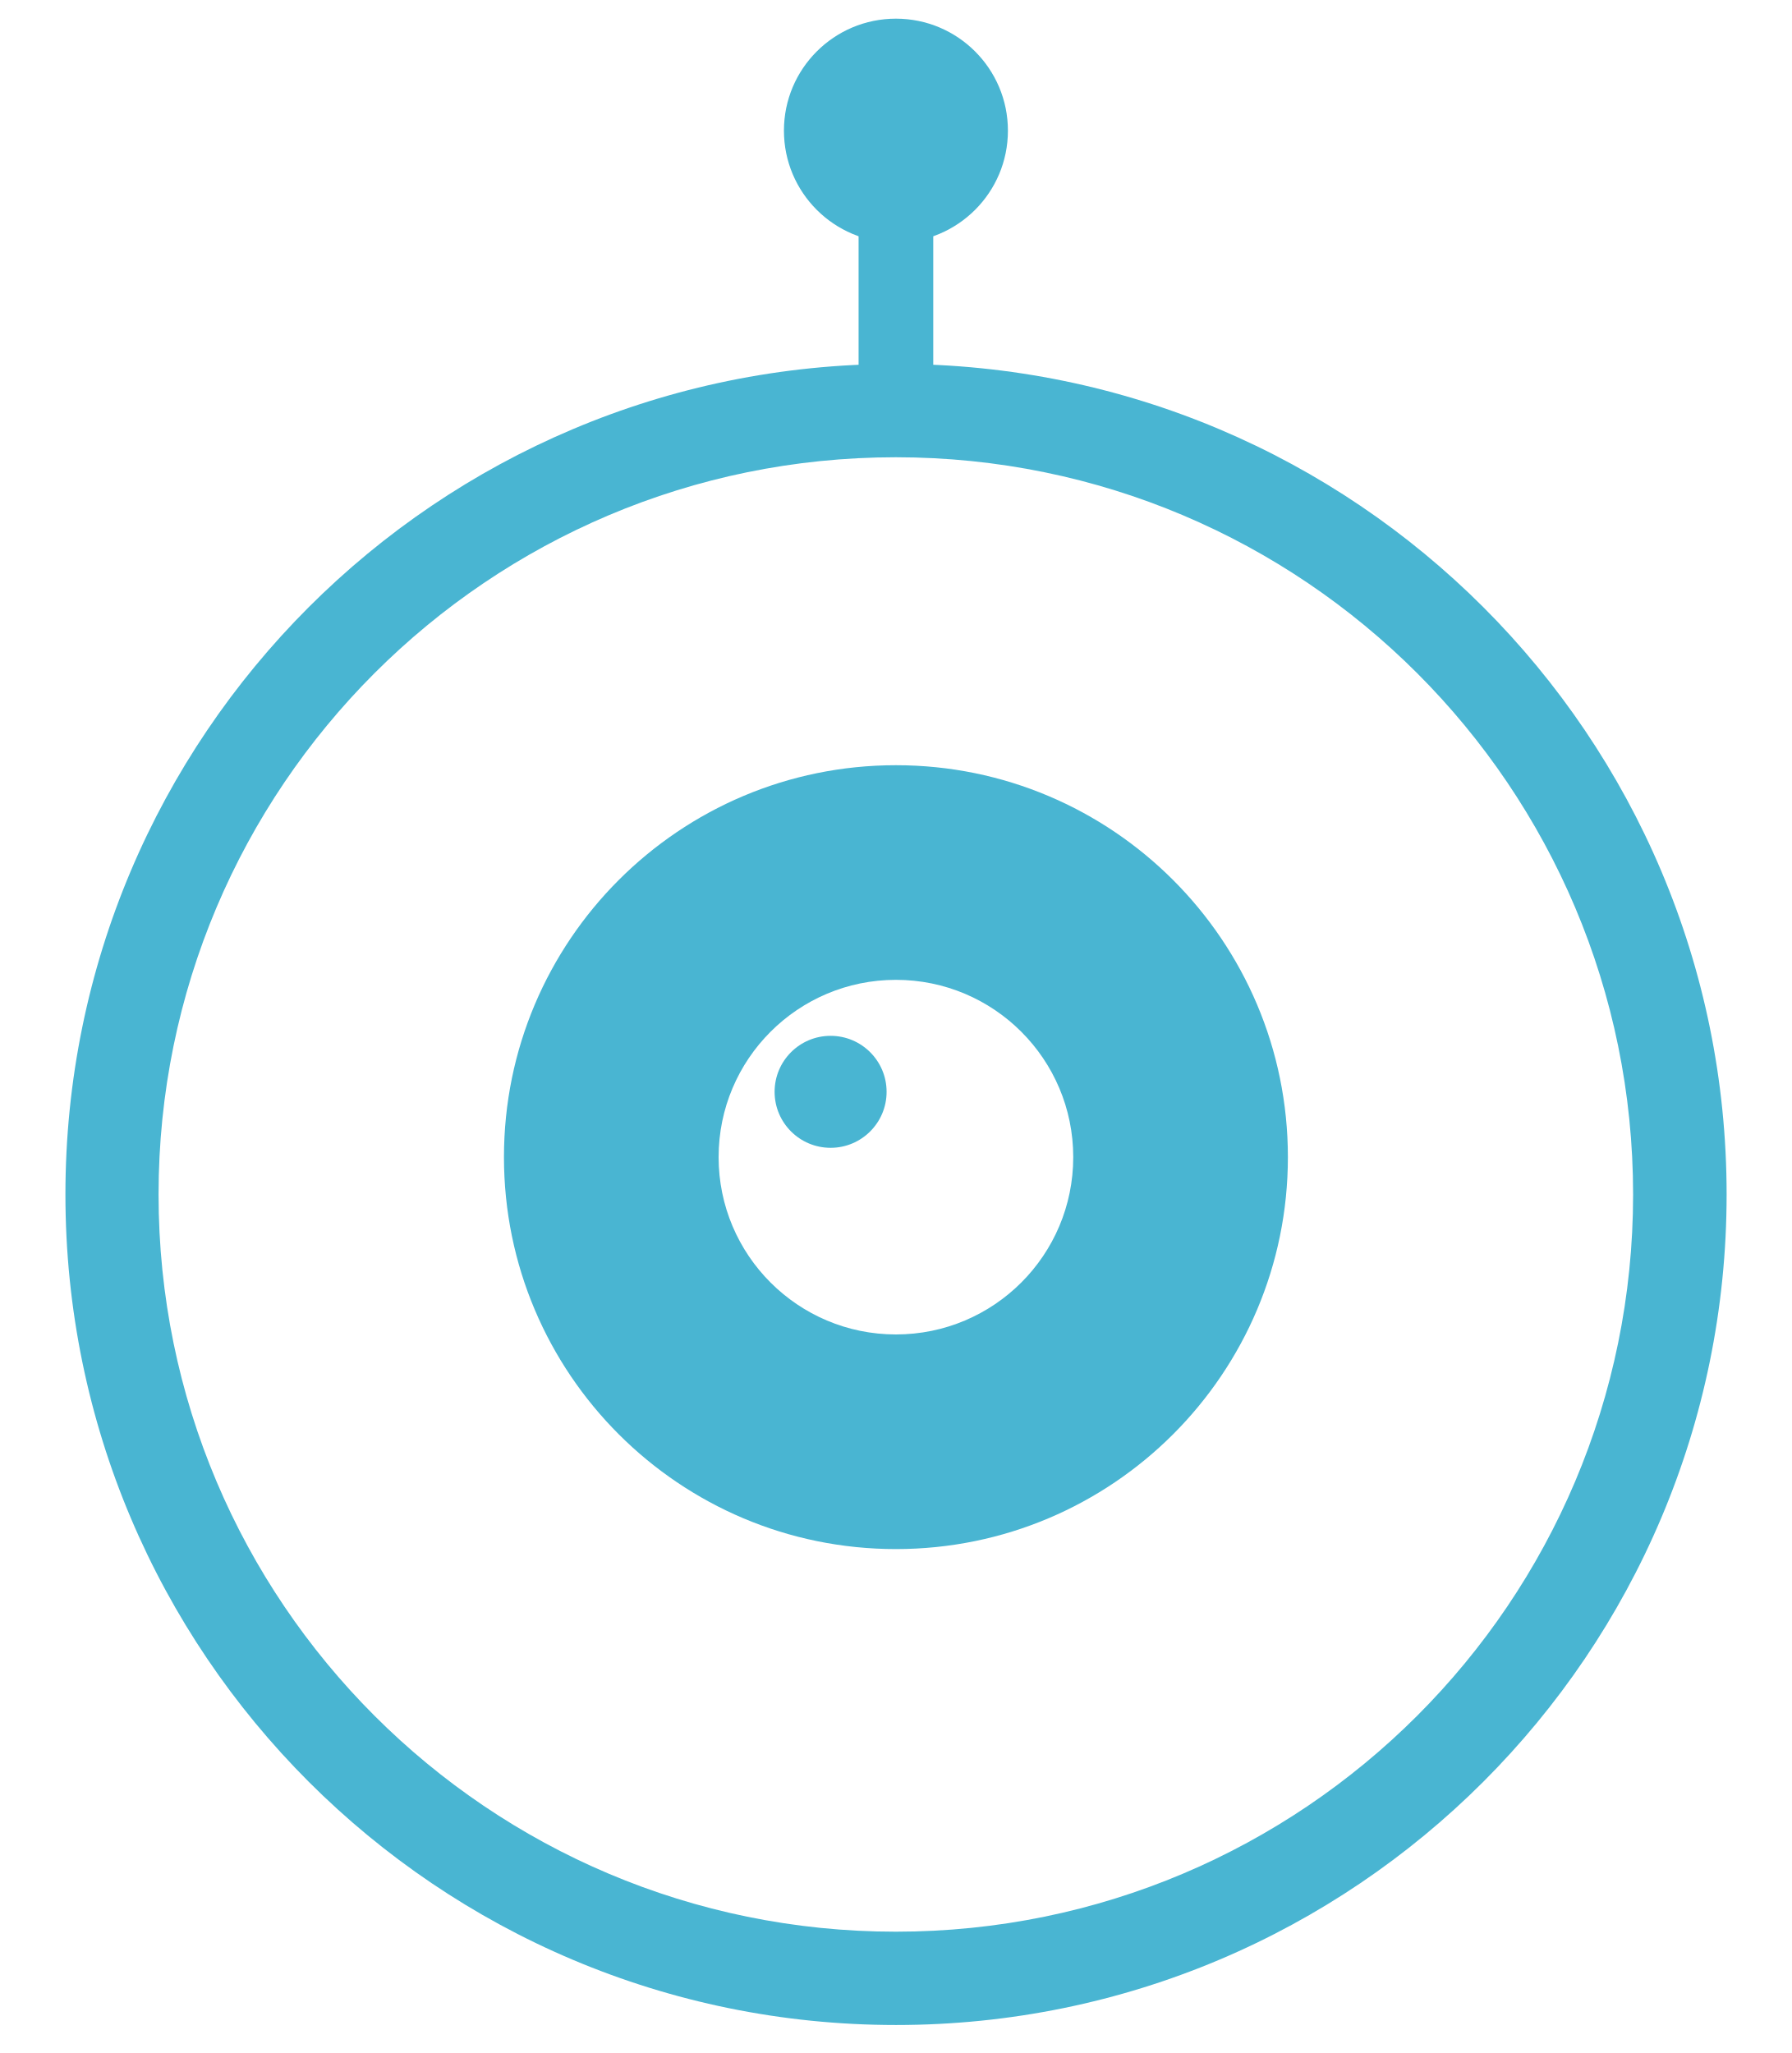
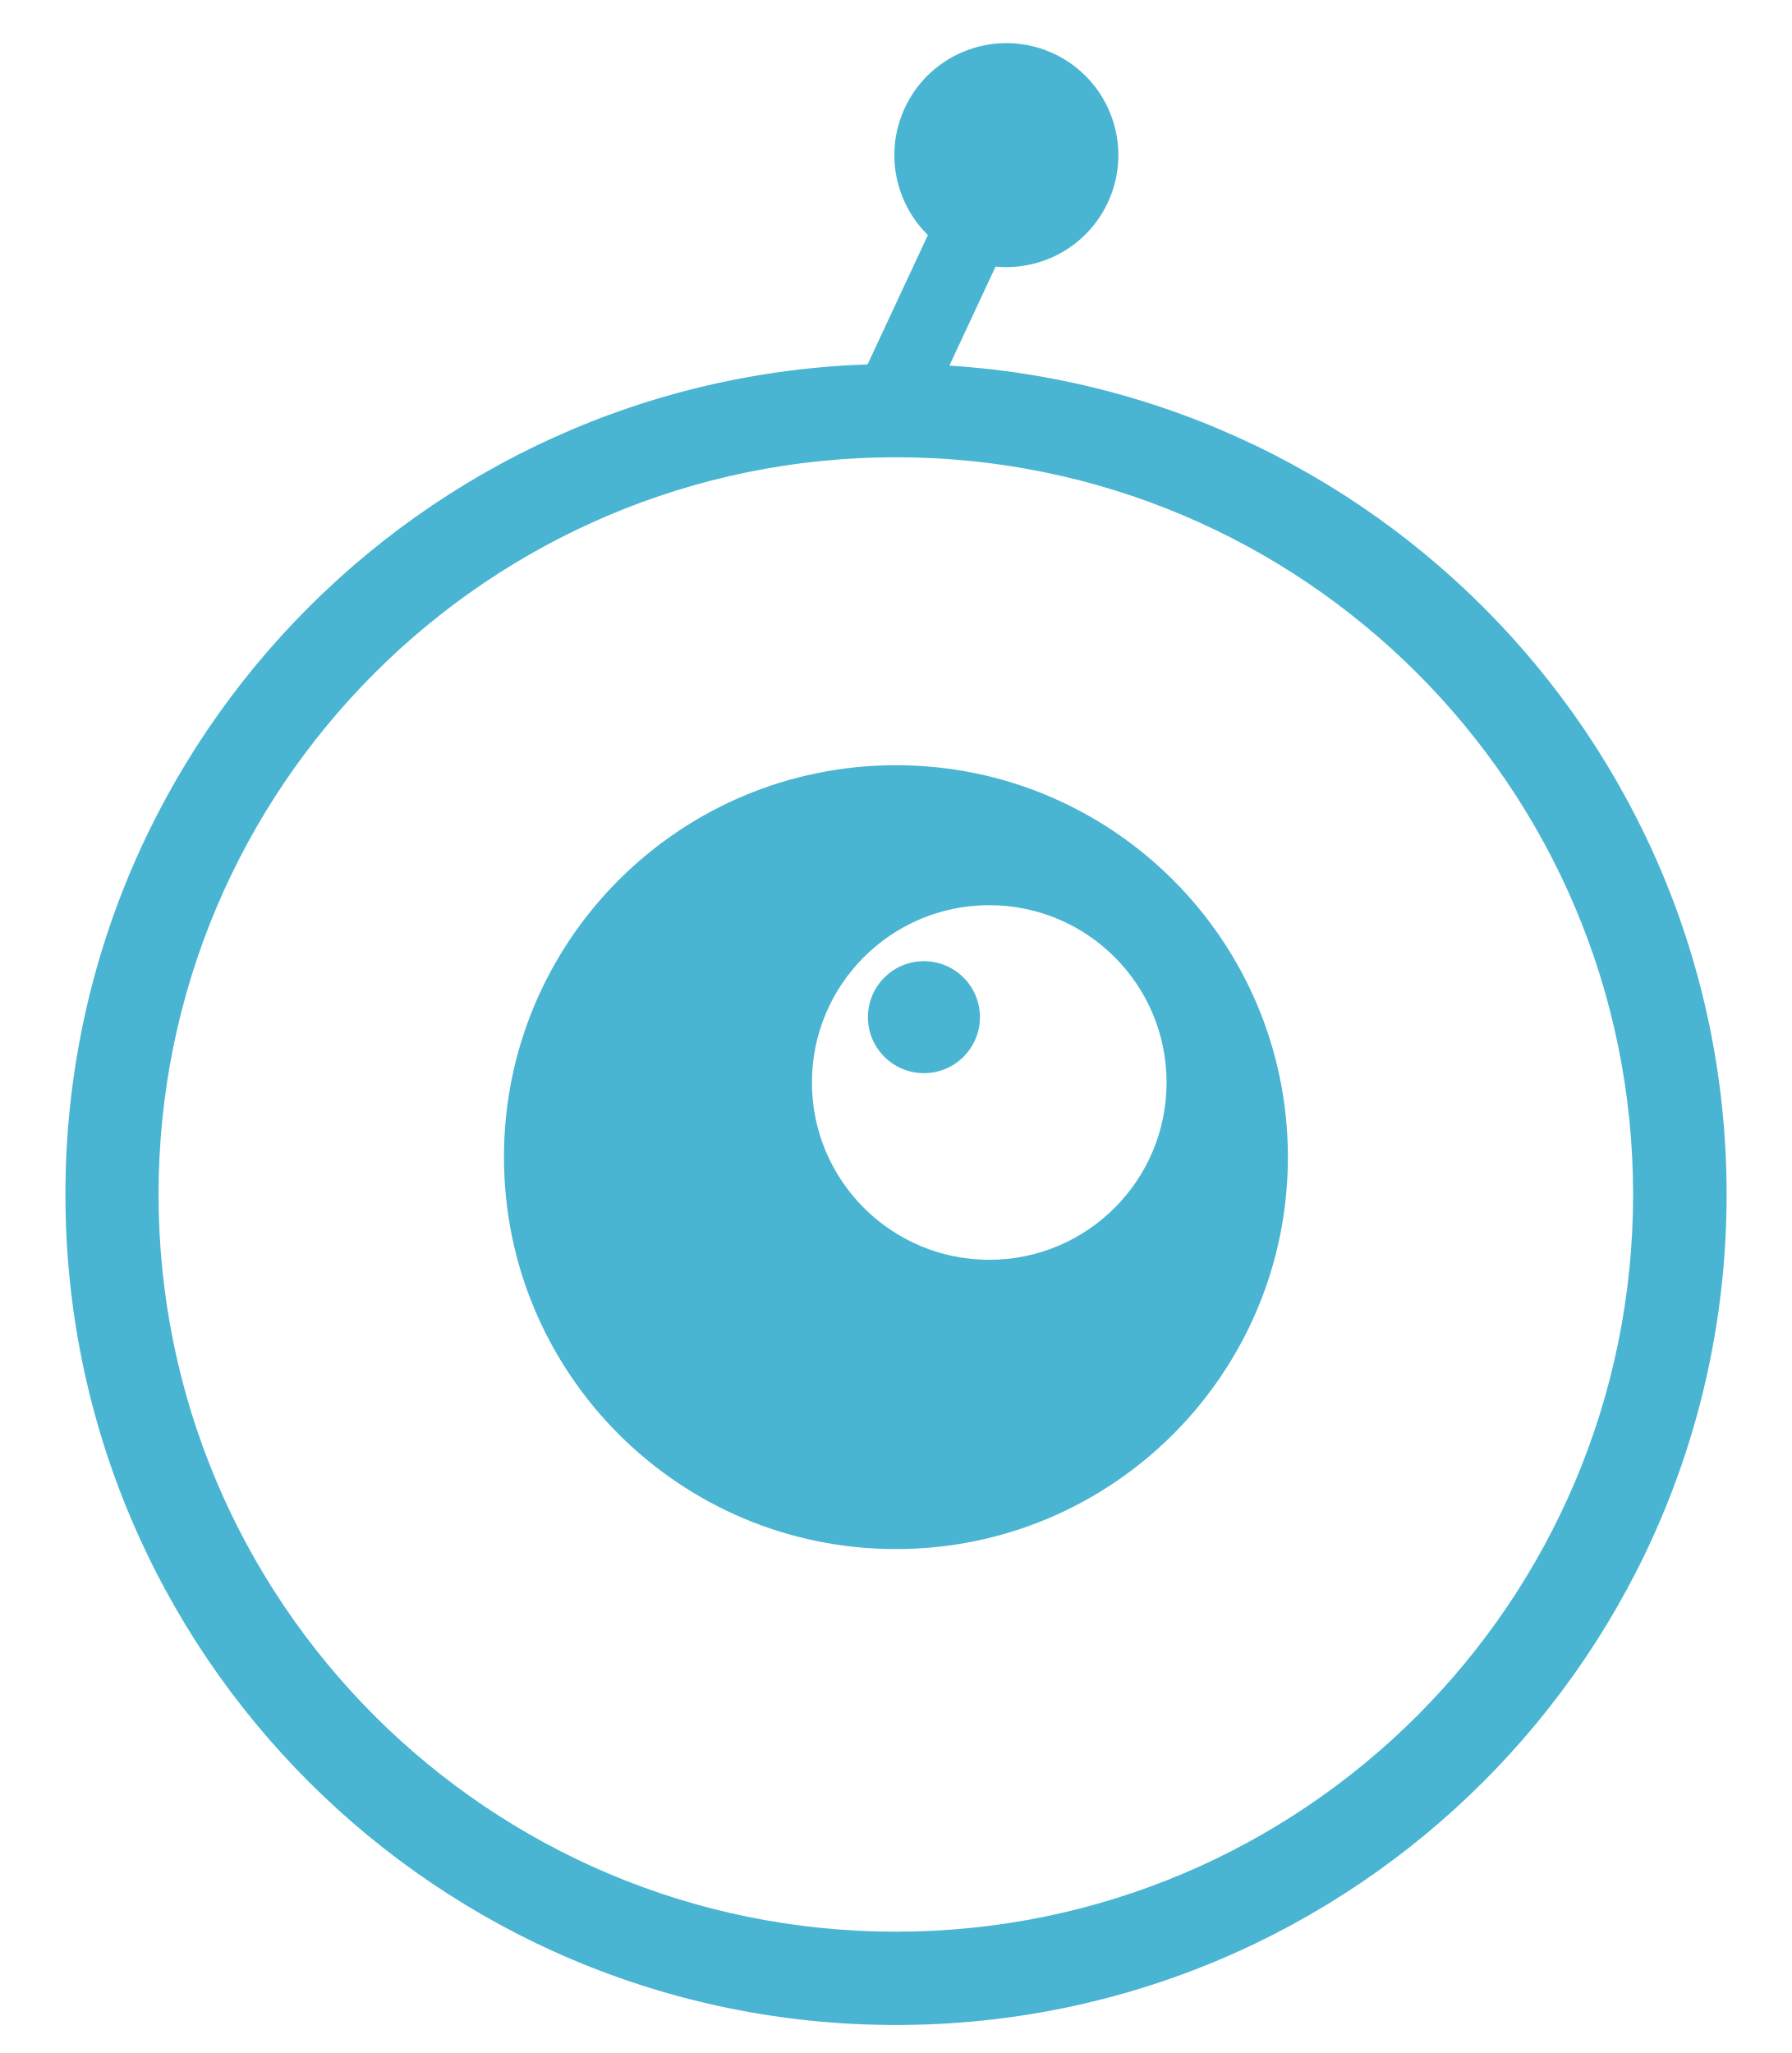
<svg xmlns="http://www.w3.org/2000/svg" viewBox="0 0 96 110" role="img" aria-label="Senti">
  <g fill="#49B5D2">
-     <rect x="46" y="9" width="4" height="12" />
-     <circle cx="48" cy="7" r="6" />
+     <g transform="rotate(25 48 21)">
+       <rect x="46" y="9" width="4" height="12" />
+       <circle cx="48" cy="7" r="6" />
+     </g>
    <path fill-rule="evenodd" d="M48 19.5a44.5 44.5 0 1 0 0.01 0Zm0 5a39.5 39.5 0 1 1 -0.01 0Z" />
-     <path fill-rule="evenodd" d="M27 62a21 21 0 1 0 42 0a21 21 0 1 0 -42 0ZM38.5 62a9.5 9.5 0 1 0 19 0a9.5 9.5 0 1 0 -19 0Z" />
-     <circle cx="44.5" cy="58.5" r="3" />
+     <path fill-rule="evenodd" d="M27 62a21 21 0 1 0 42 0a21 21 0 1 0 -42 0ZM43.5 58a9.5 9.5 0 1 0 19 0a9.5 9.5 0 1 0 -19 0Z" />
+     <circle cx="49.5" cy="54.5" r="3" />
  </g>
</svg>
